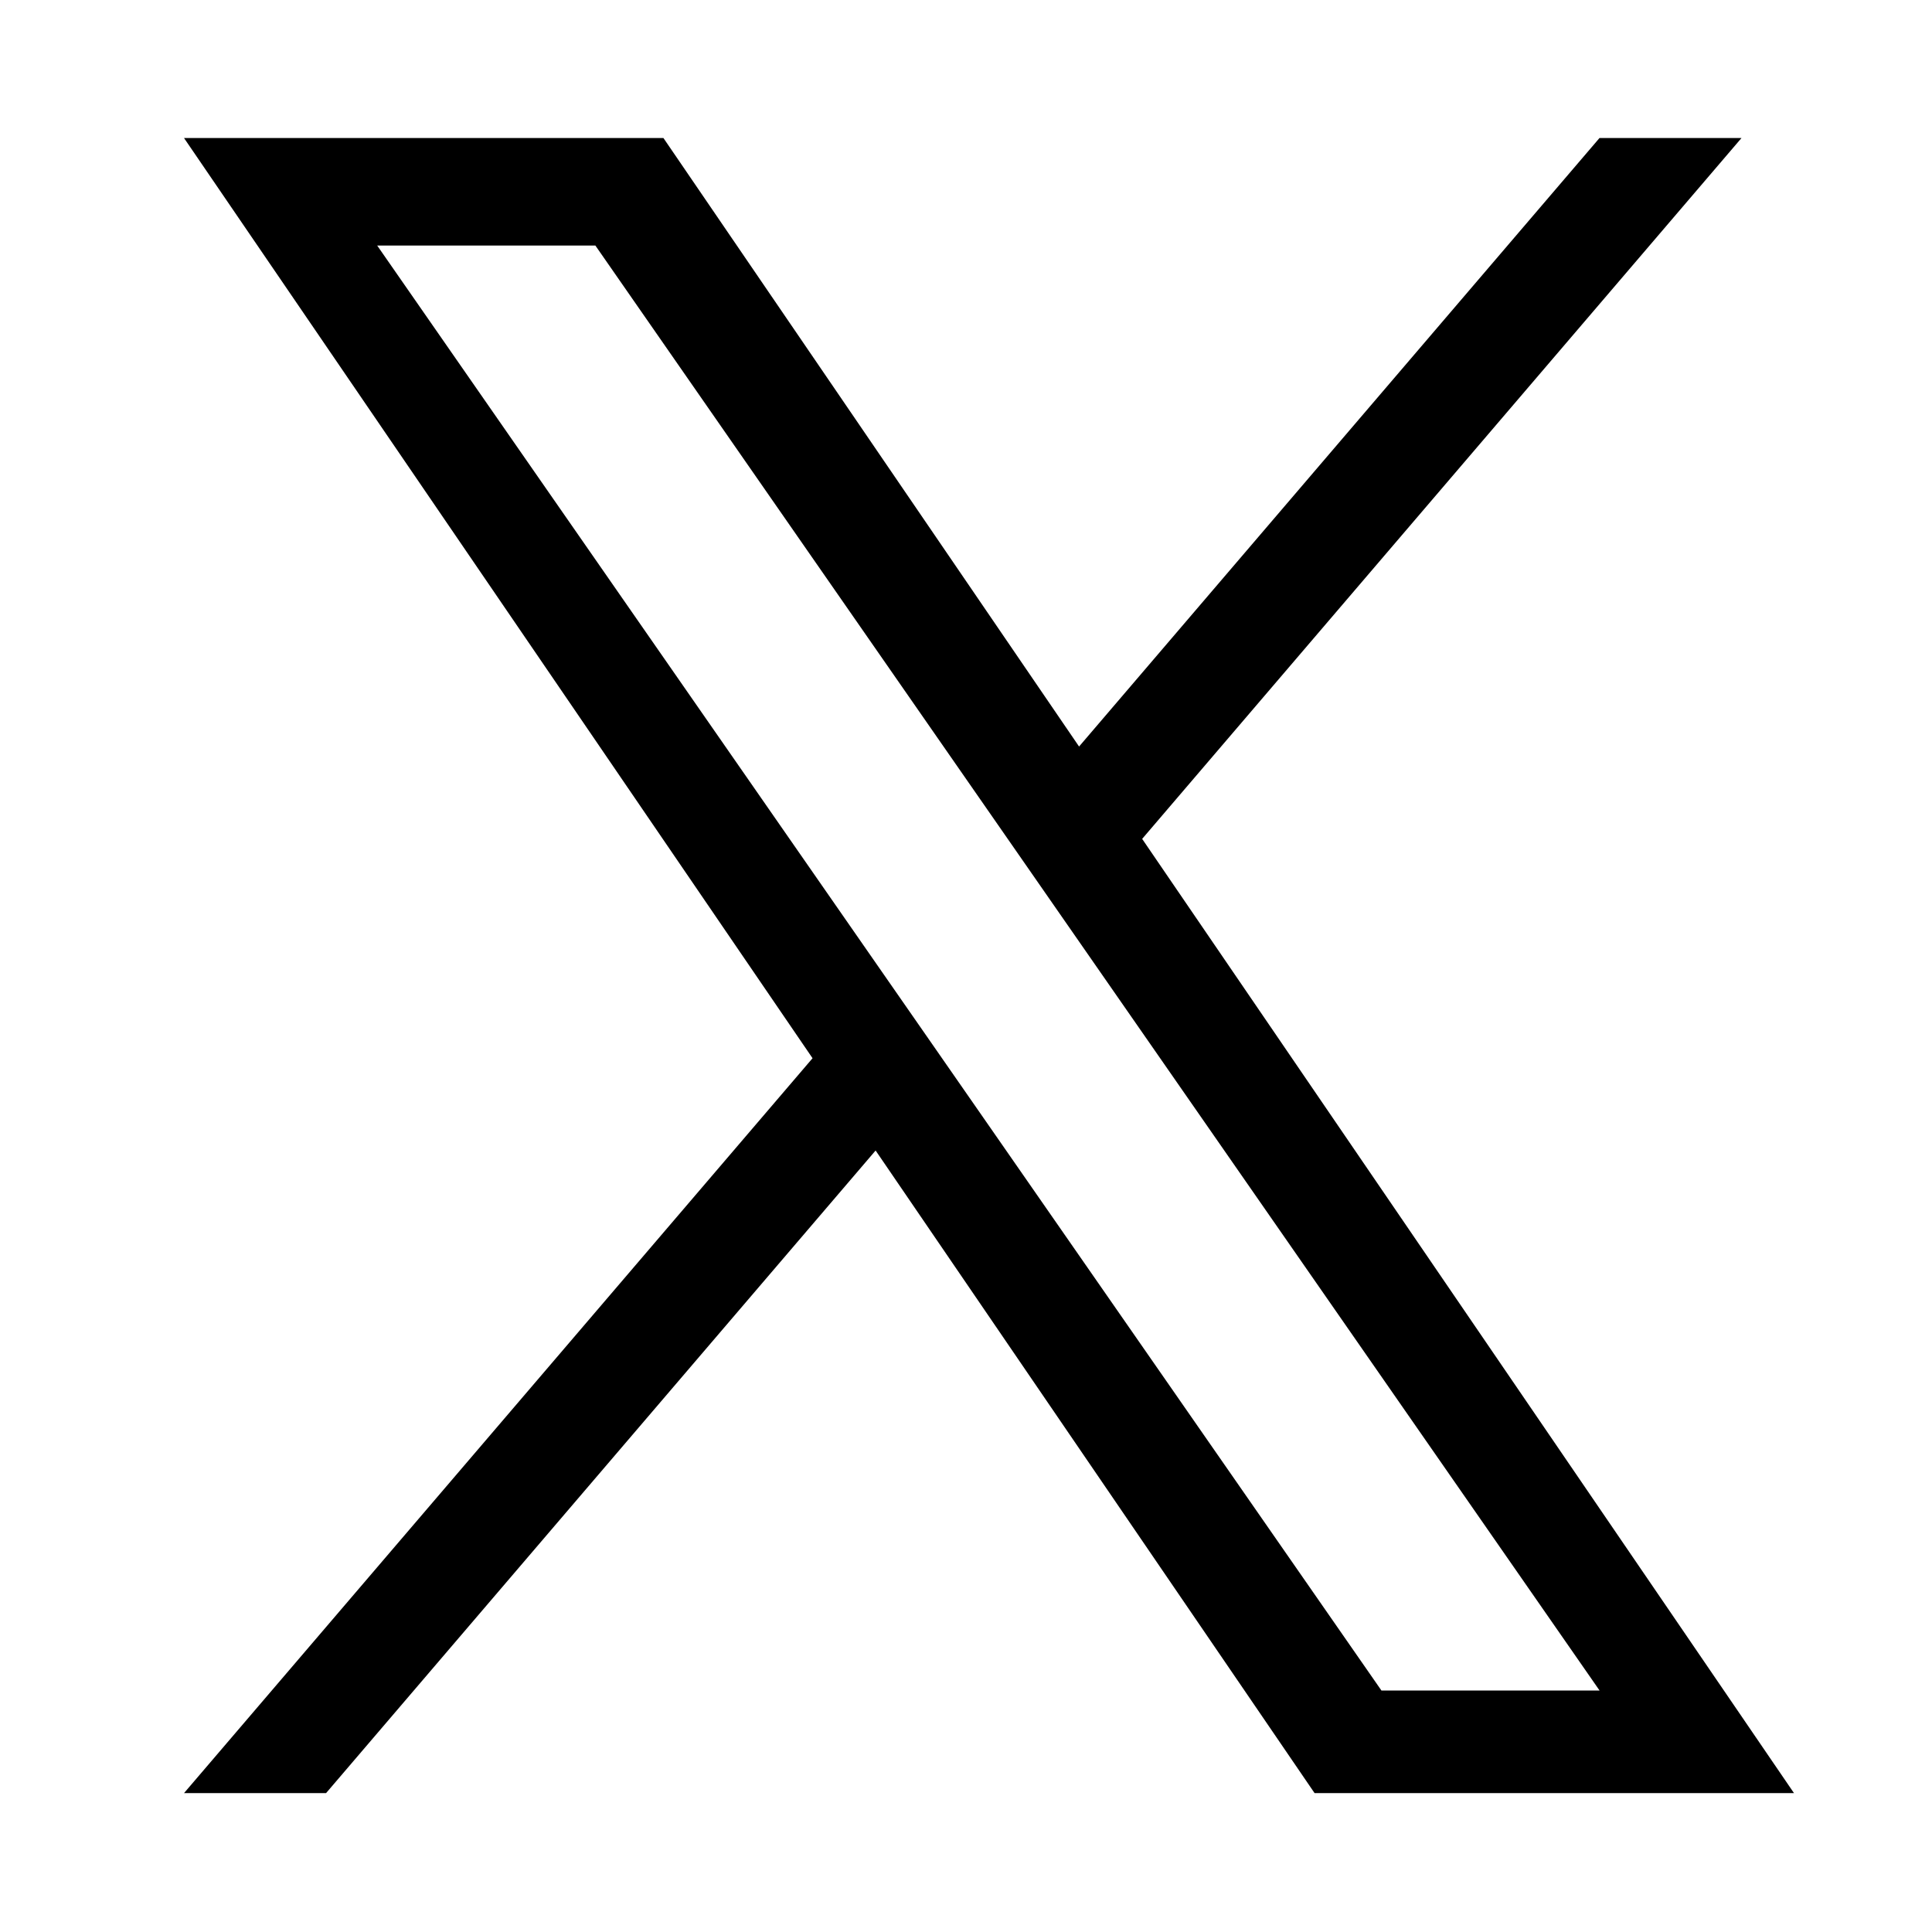
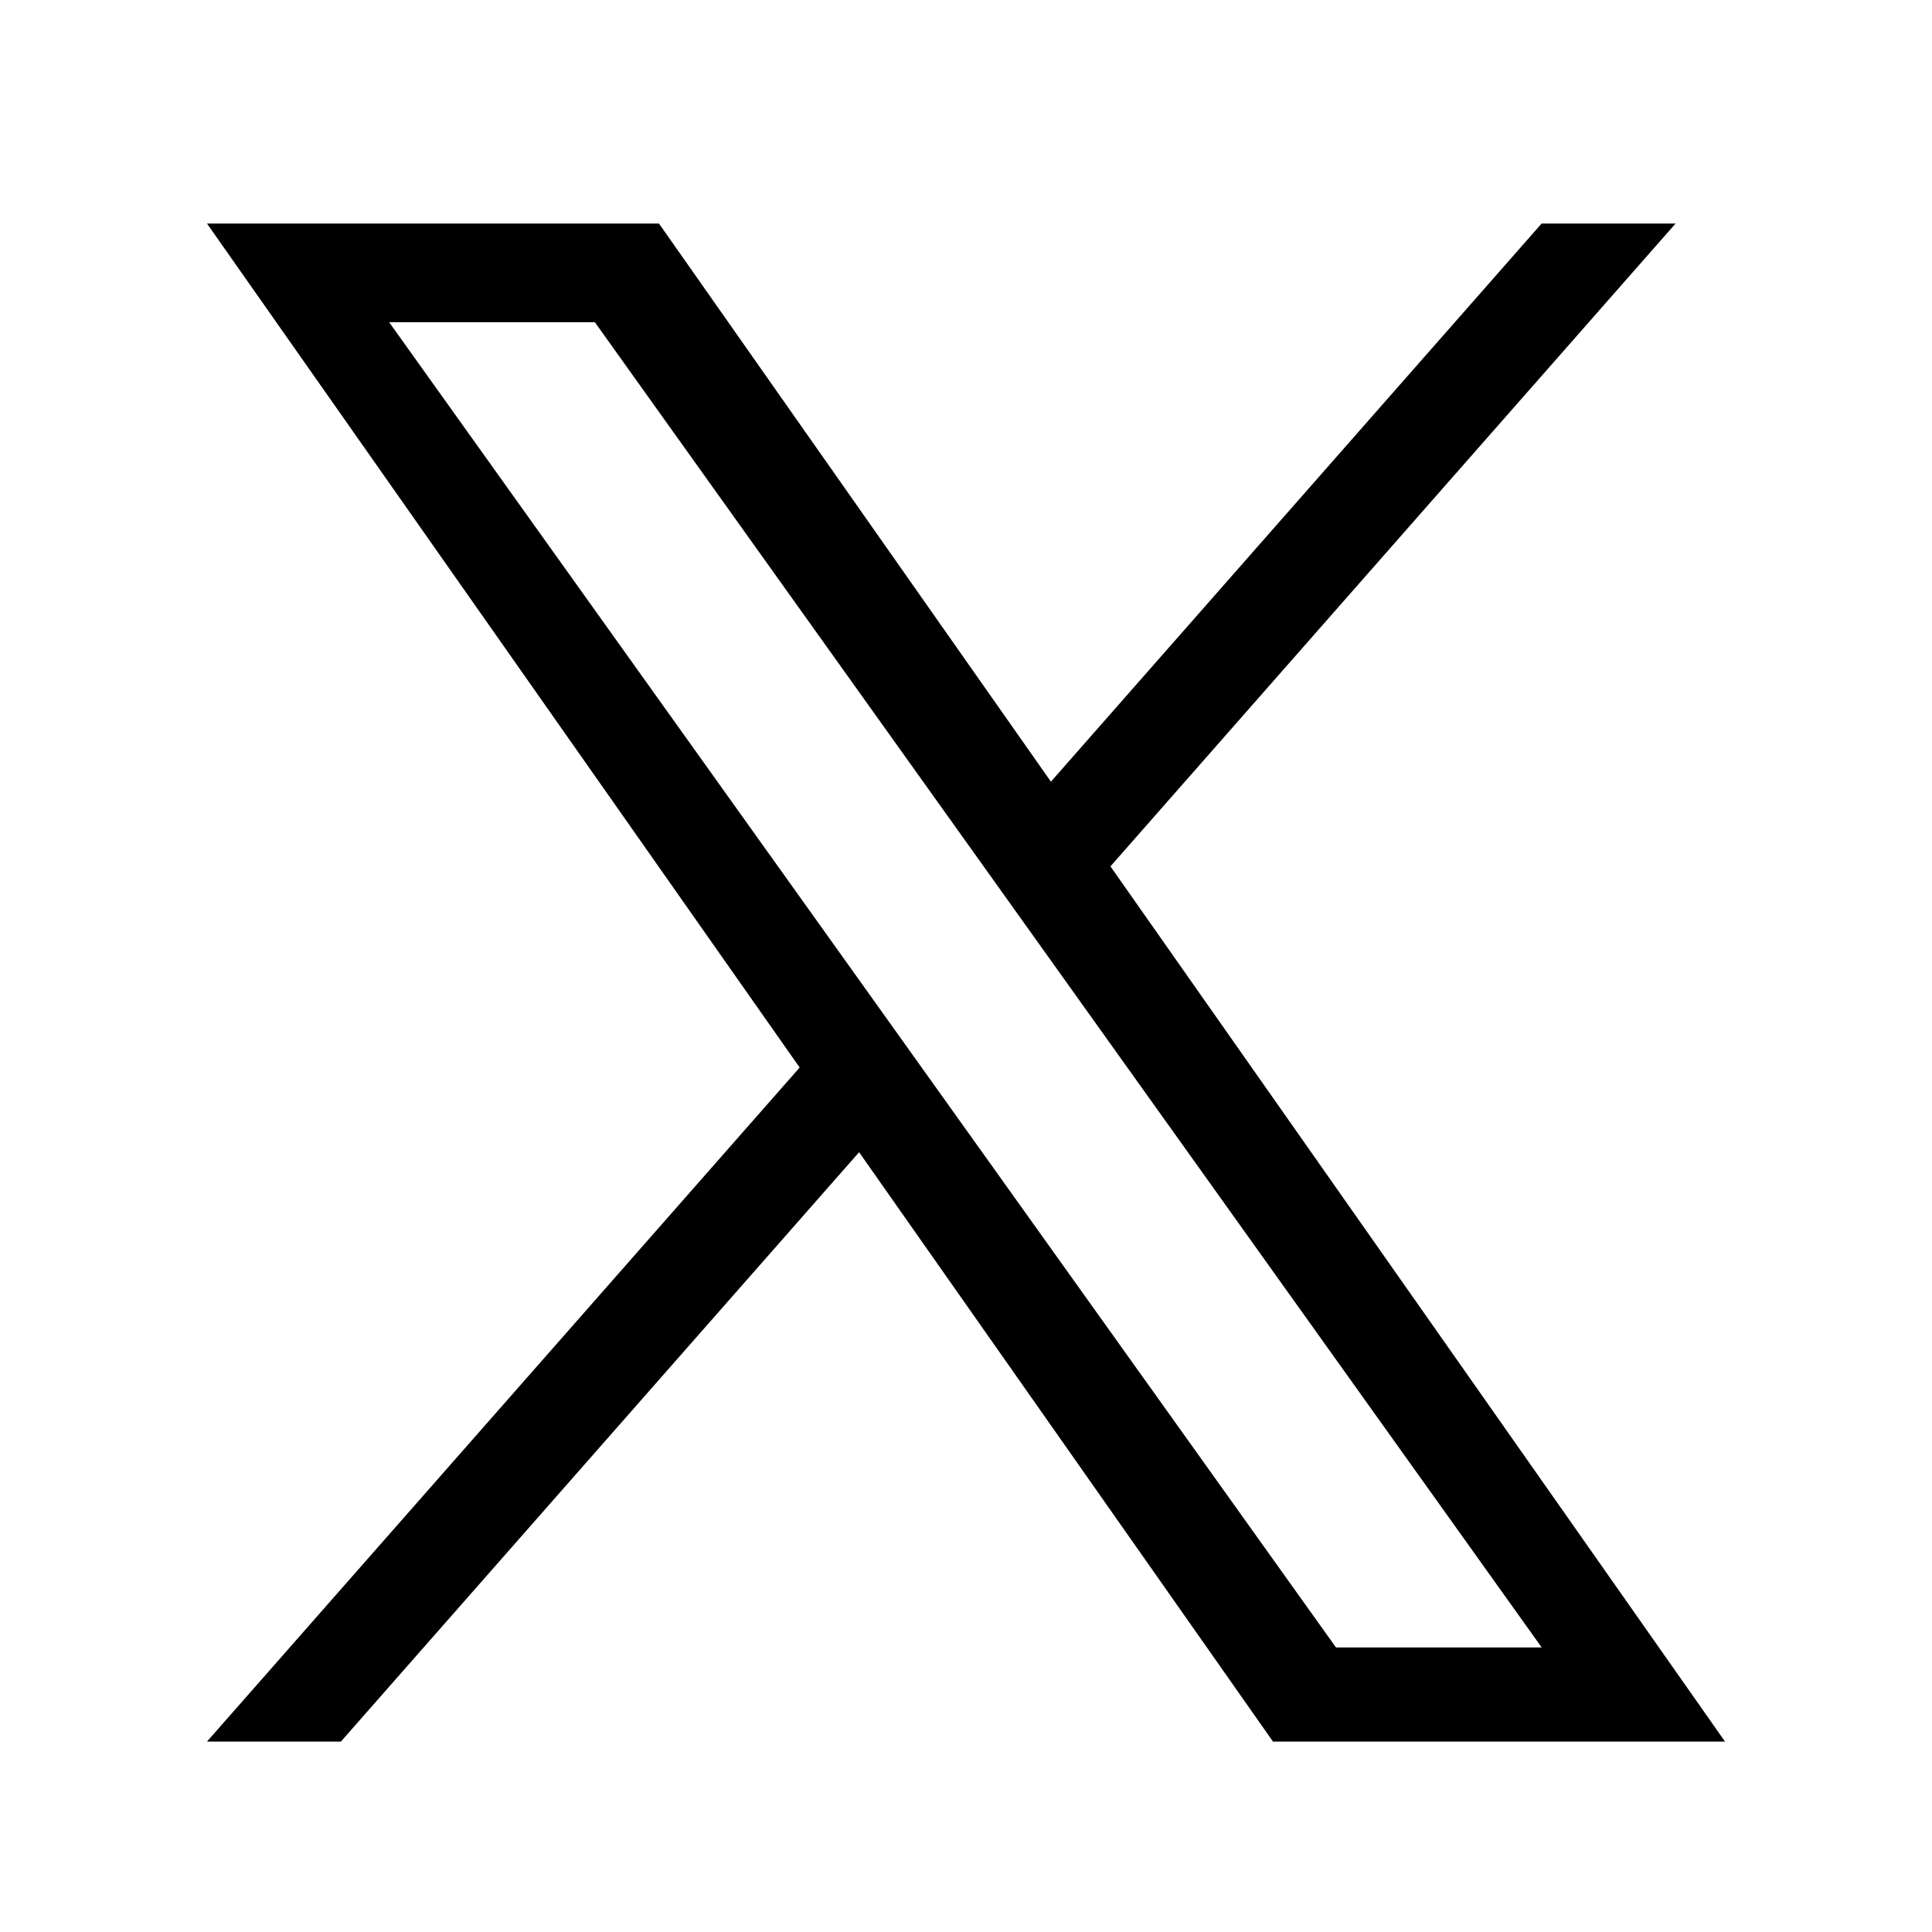
- <svg xmlns="http://www.w3.org/2000/svg" width="42" height="42" viewBox="0 0 42 42" fill="none">
-   <path d="M24.83 18.236L37.859 3H34.772L23.458 16.229L14.422 3H4L17.664 23.005L4 38.981H7.088L19.035 25.011L28.578 38.981H39L24.829 18.236H24.83ZM20.601 23.181L19.216 21.189L8.2 5.338H12.943L21.833 18.13L23.217 20.122L34.773 36.75H30.031L20.601 23.181V23.181Z" fill="black" />
+ <svg xmlns="http://www.w3.org/2000/svg" width="42" height="42" fill="none" viewBox="0 0 42 42">
+   <path fill="#000" d="M24.14 18.834 36.425 4.86h-2.912L22.846 16.993 14.326 4.86H4.5l12.884 18.347L4.5 37.86h2.911l11.265-12.812 8.997 12.812H37.5zm-3.988 4.535-1.305-1.827L8.46 7.005h4.472l8.382 11.732 1.305 1.827 10.896 15.25h-4.472z" />
</svg>
